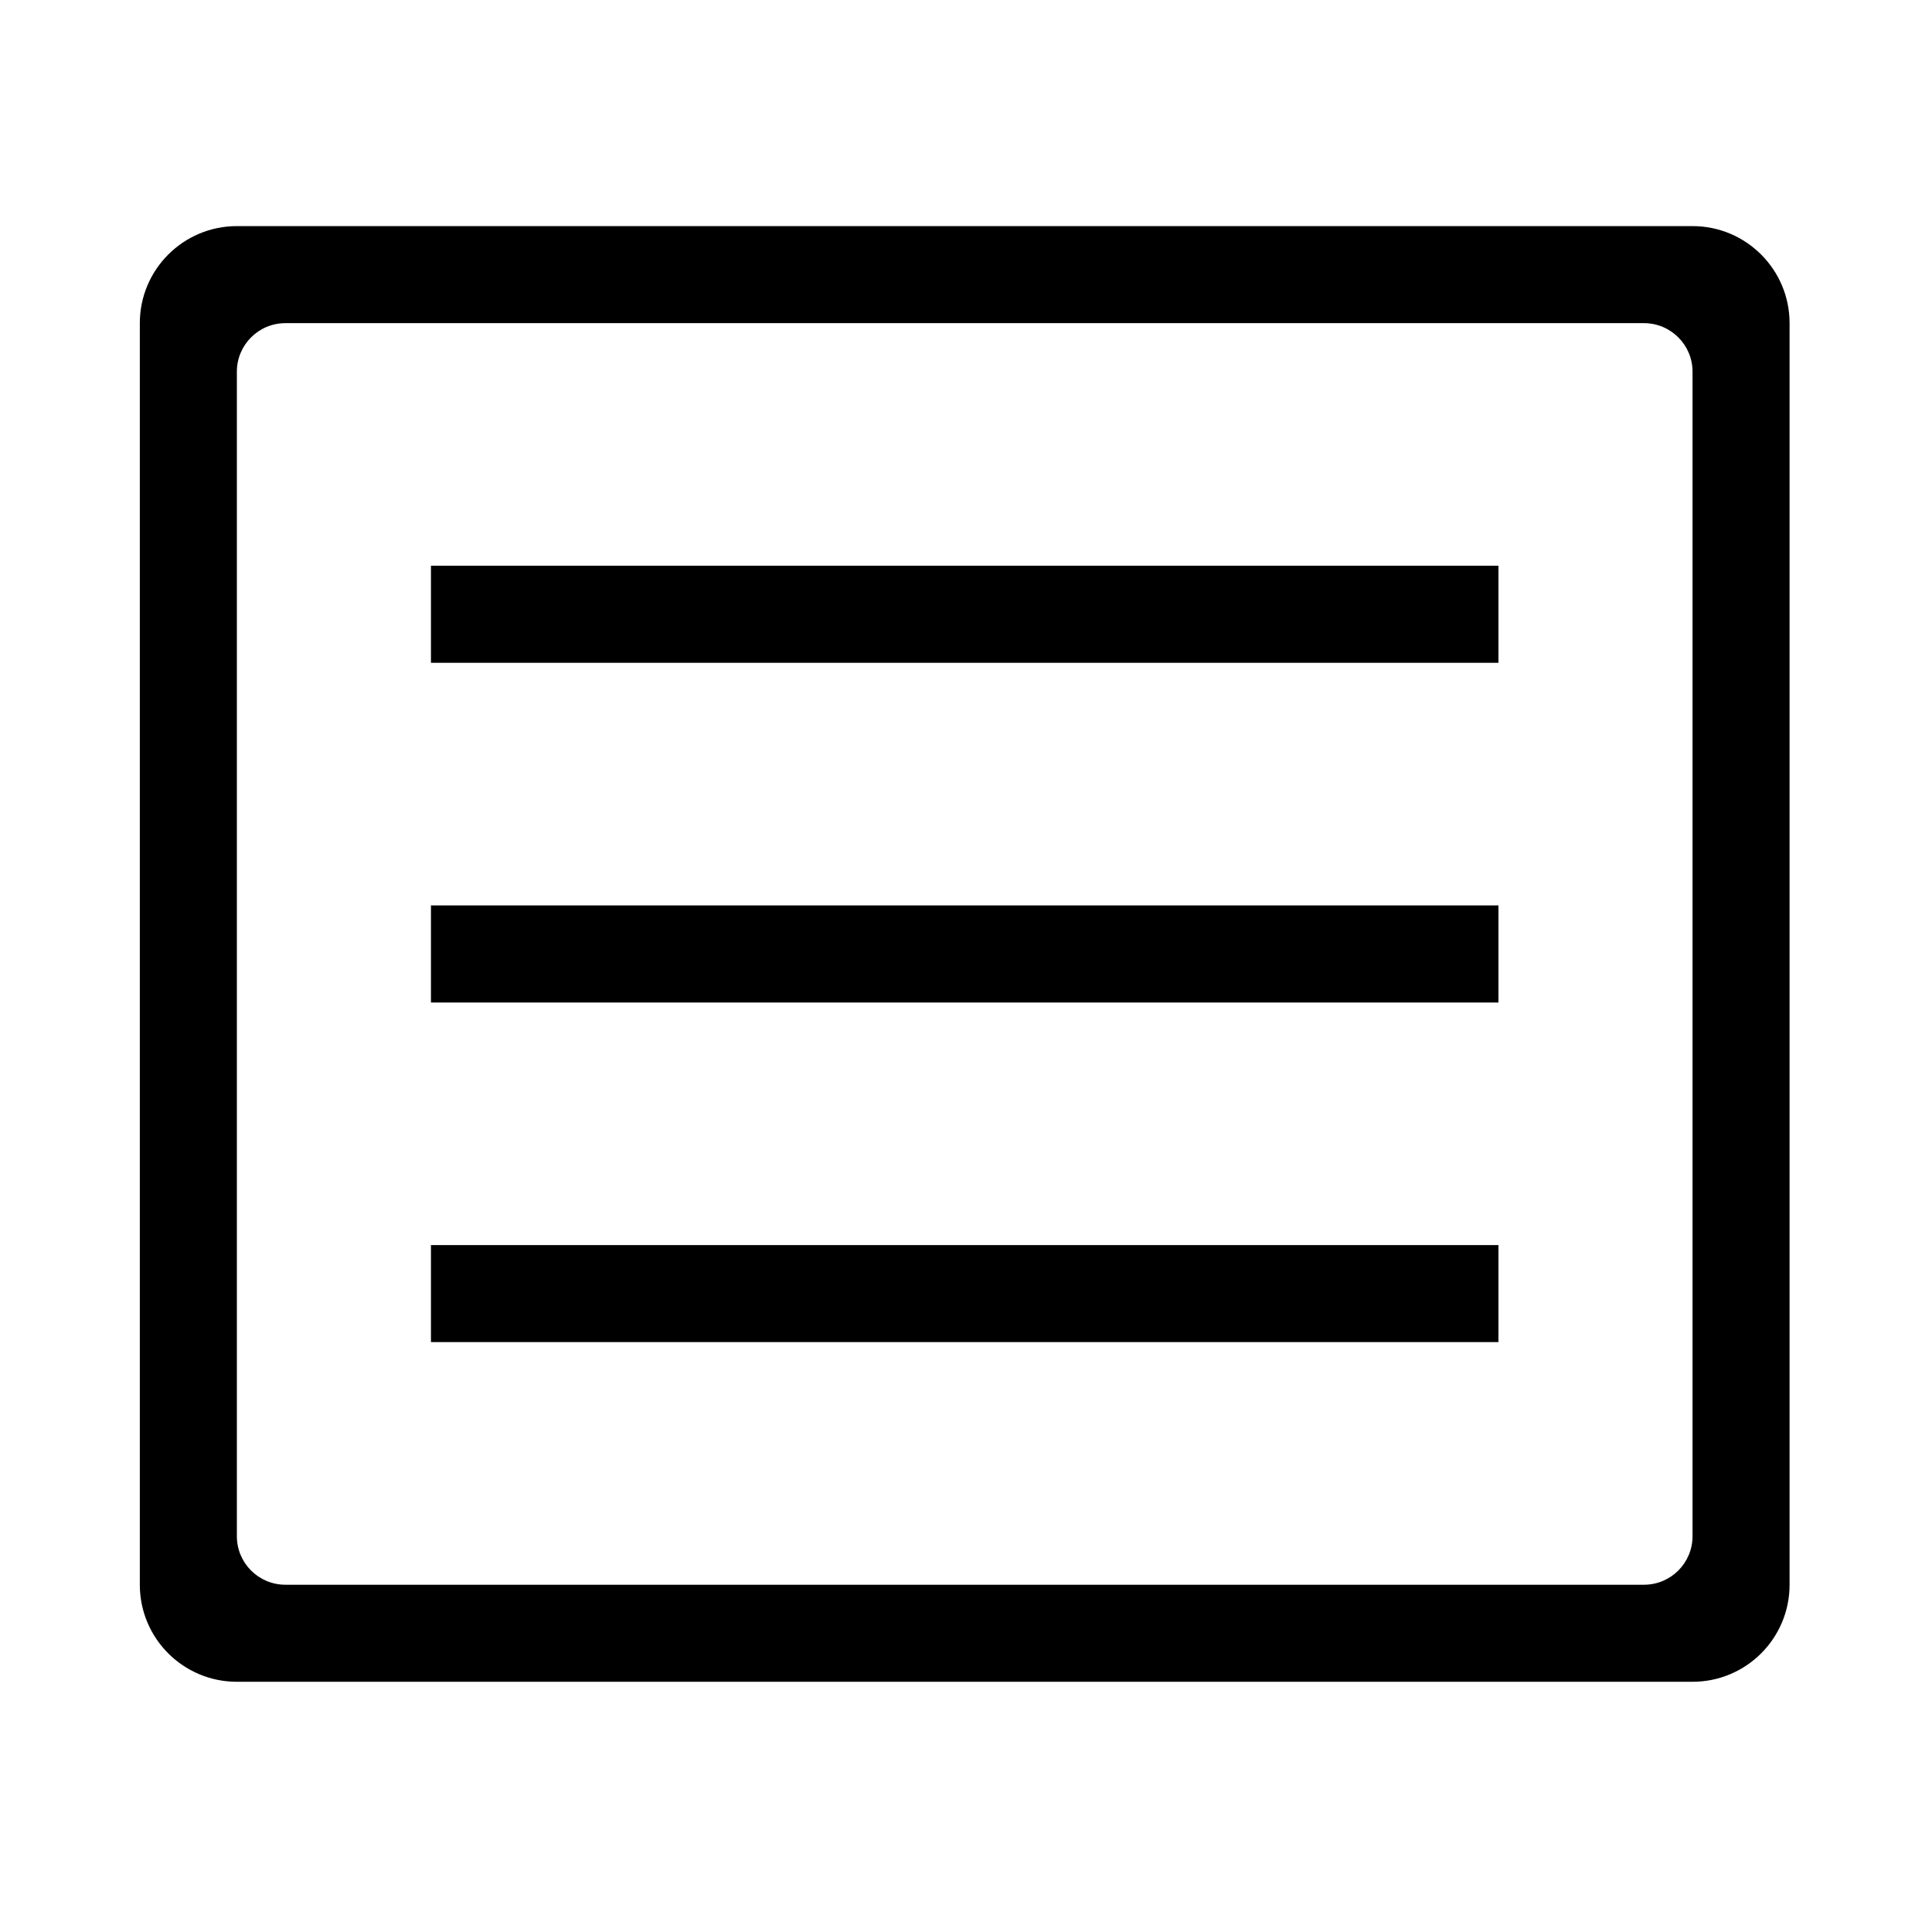
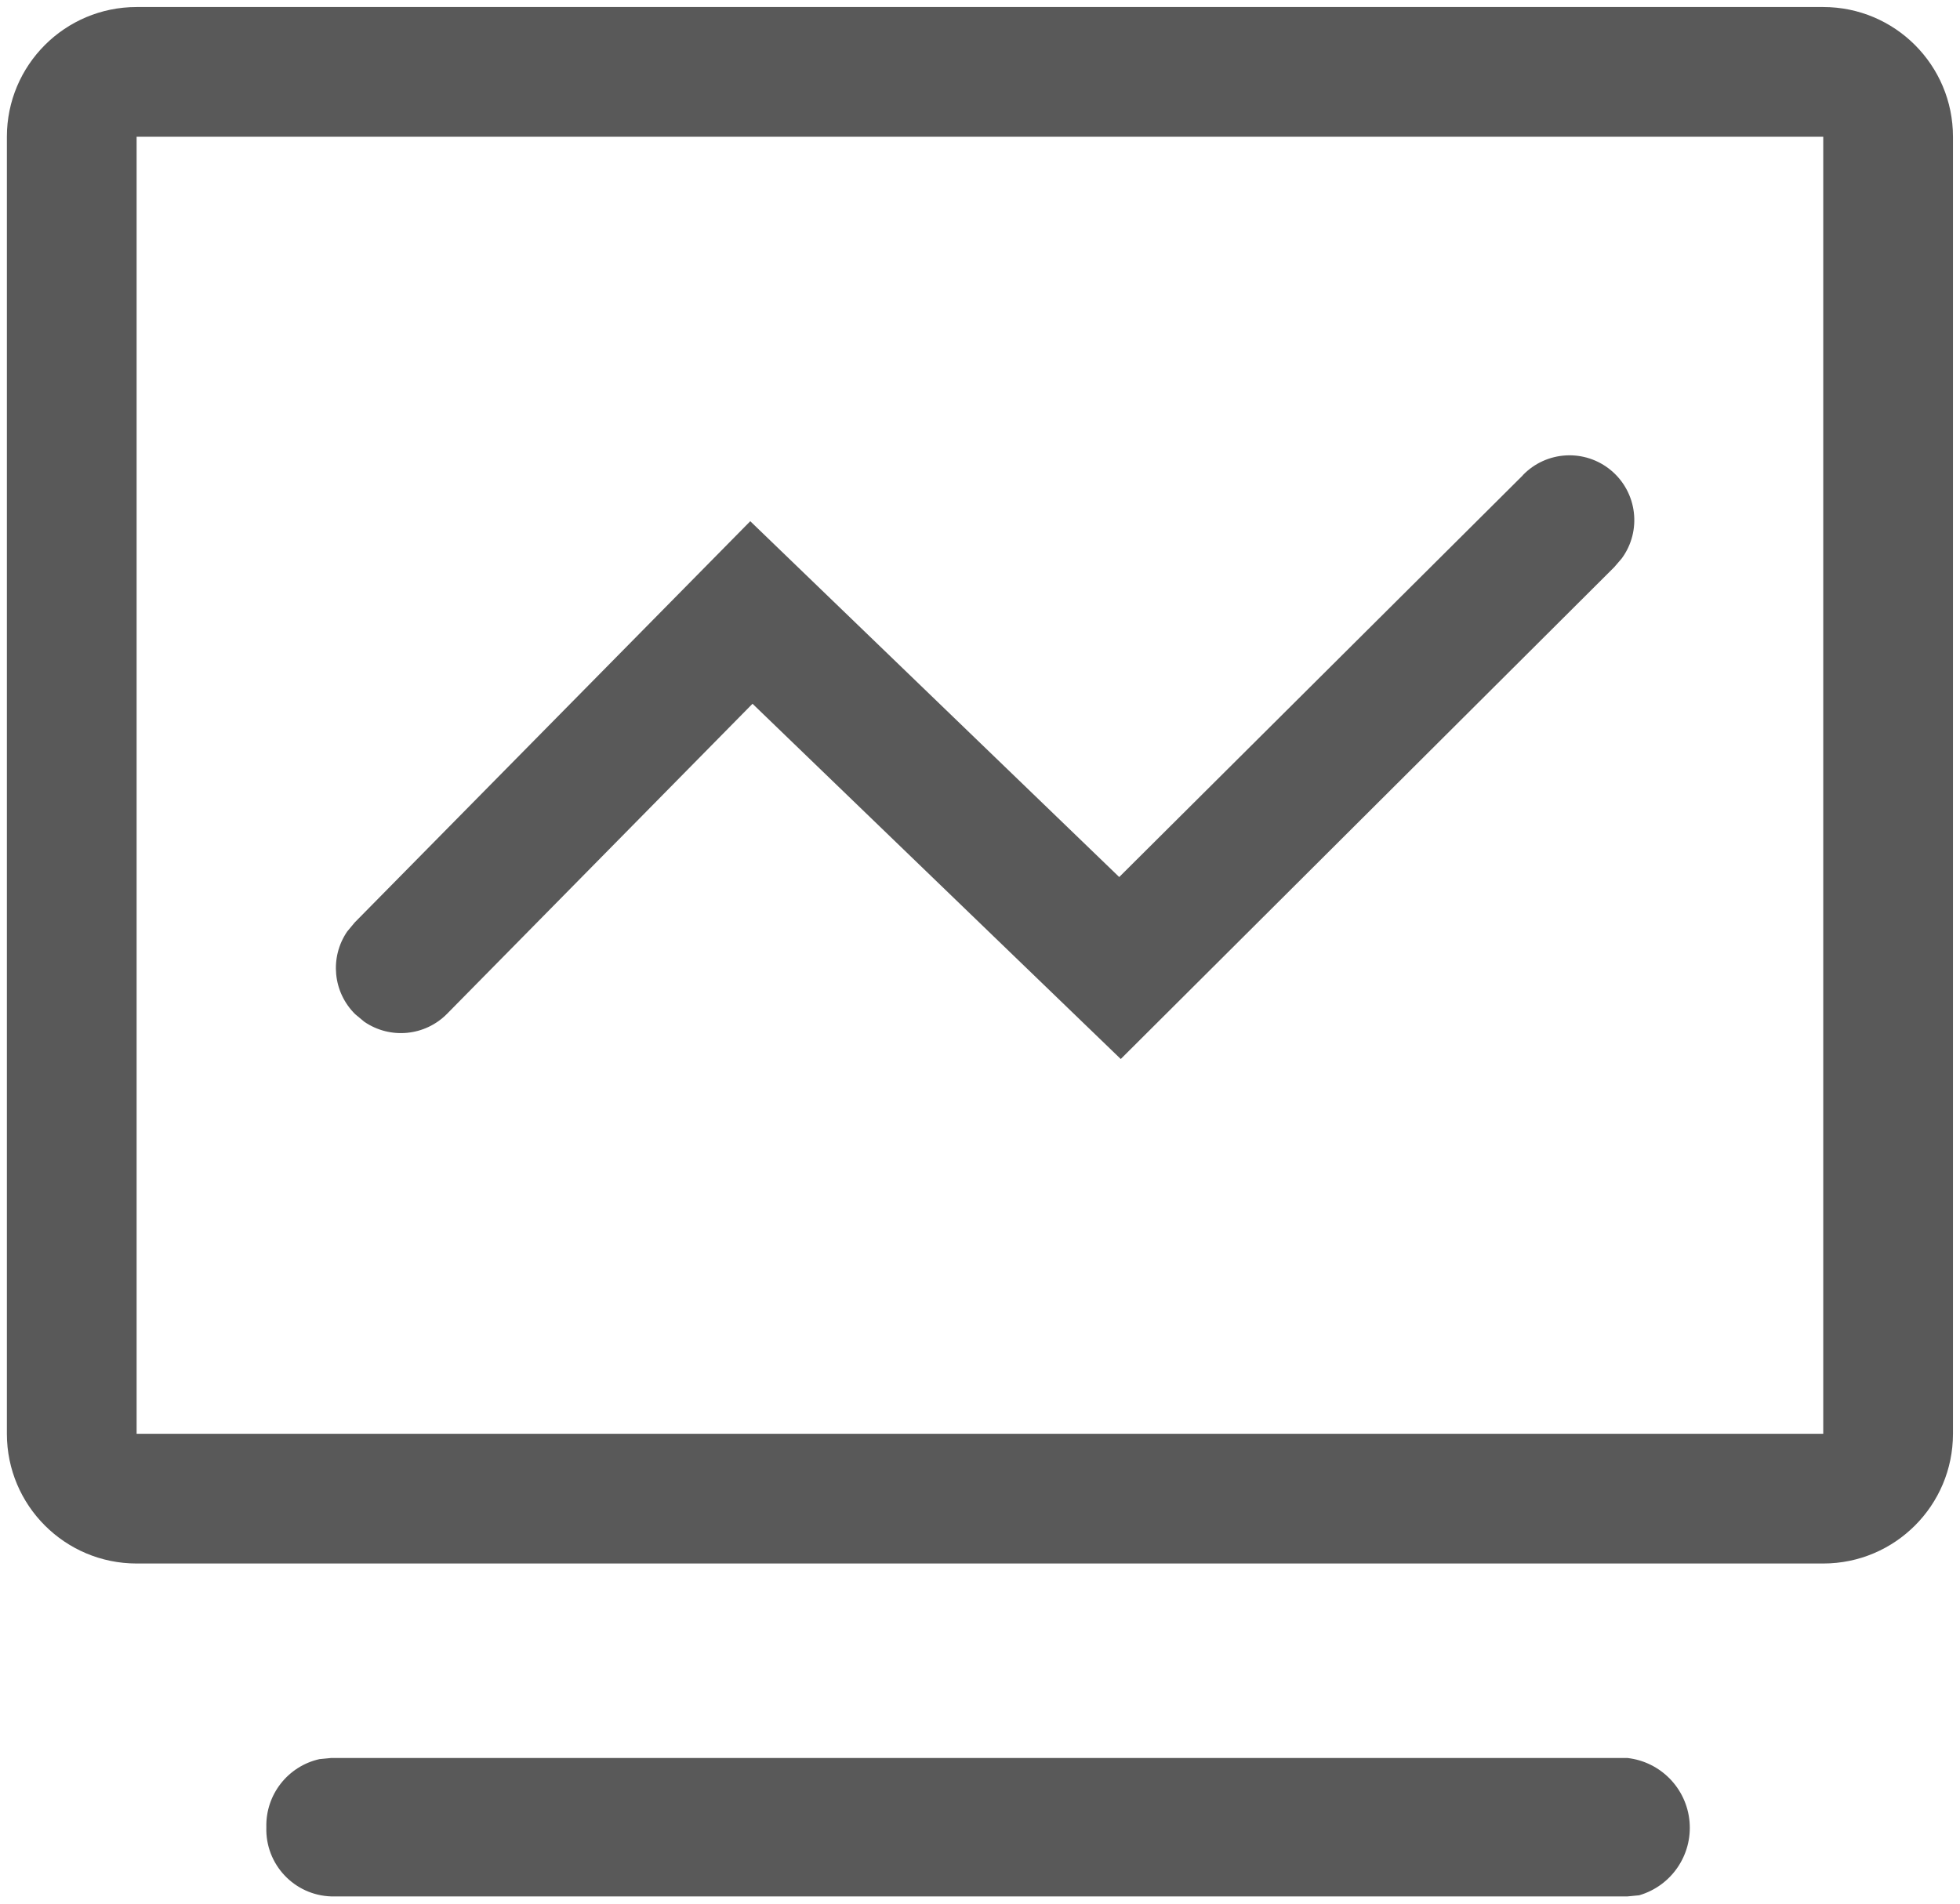
- <svg xmlns="http://www.w3.org/2000/svg" t="1540532996442" class="icon" style="" viewBox="0 0 1024 1024" version="1.1" p-id="6189" width="32" height="32">
-   <defs>
-     <style type="text/css" />
-   </defs>
-   <path d="M228.414 351.302l565.792 0 0-51.436L228.414 299.866 228.414 351.302zM228.414 531.352l565.792 0 0-51.461L228.414 479.891 228.414 531.352zM897.078 119.841 125.544 119.841c-28.405 0-51.435 23.056-51.435 51.435l0 668.664c0 28.432 23.031 51.435 51.435 51.435l771.535 0c28.406 0 51.435-23.003 51.435-51.435L948.514 171.277C948.513 142.898 925.484 119.841 897.078 119.841zM897.078 814.222c0 14.217-11.529 25.719-25.718 25.719L151.262 839.941c-14.217 0-25.718-11.502-25.718-25.719L125.544 196.996c0-14.189 11.502-25.718 25.718-25.718l720.1 0c14.189 0 25.718 11.529 25.718 25.718L897.079 814.222zM228.414 711.351l565.792 0 0-51.435L228.414 659.916 228.414 711.351z" p-id="6190" />
+ <svg xmlns="http://www.w3.org/2000/svg" width="13.945" height="13.545" viewBox="0 0 13.945 13.545">
+   <g id="报表" transform="translate(-27.297 -519.95)">
+     <g id="组_6580" data-name="组 6580" transform="translate(-52.069 405.483)" opacity="0.65">
+       <path id="路径_4656" data-name="路径 4656" d="M92.338,114.517h-12a.923.923,0,0,0-.923.923v9.23a.923.923,0,0,0,.923.923h12a.923.923,0,0,0,.923-.923v-9.23A.923.923,0,0,0,92.338,114.517Zm-12,.923h12v9.23h-12Z" transform="translate(0)" stroke-width="0.1" />
+       <path id="路径_4657" data-name="路径 4657" d="M202.133,311.568a.461.461,0,0,1,.705.591l-.054.063-3.511,3.5-2.62-2.528L194.48,315.4a.461.461,0,0,1-.589.057l-.065-.054a.461.461,0,0,1-.057-.588l.054-.065,2.814-2.855,2.625,2.532,2.871-2.858Zm.745,9.128a.5.5,0,0,1,.083.977l-.083.008h-9.222a.477.477,0,0,1-.462-.492.484.484,0,0,1,.378-.485l.083-.008Z" transform="translate(-111.933 -193.719)" stroke-width="0.1" />
+     </g>
+   </g>
</svg>
